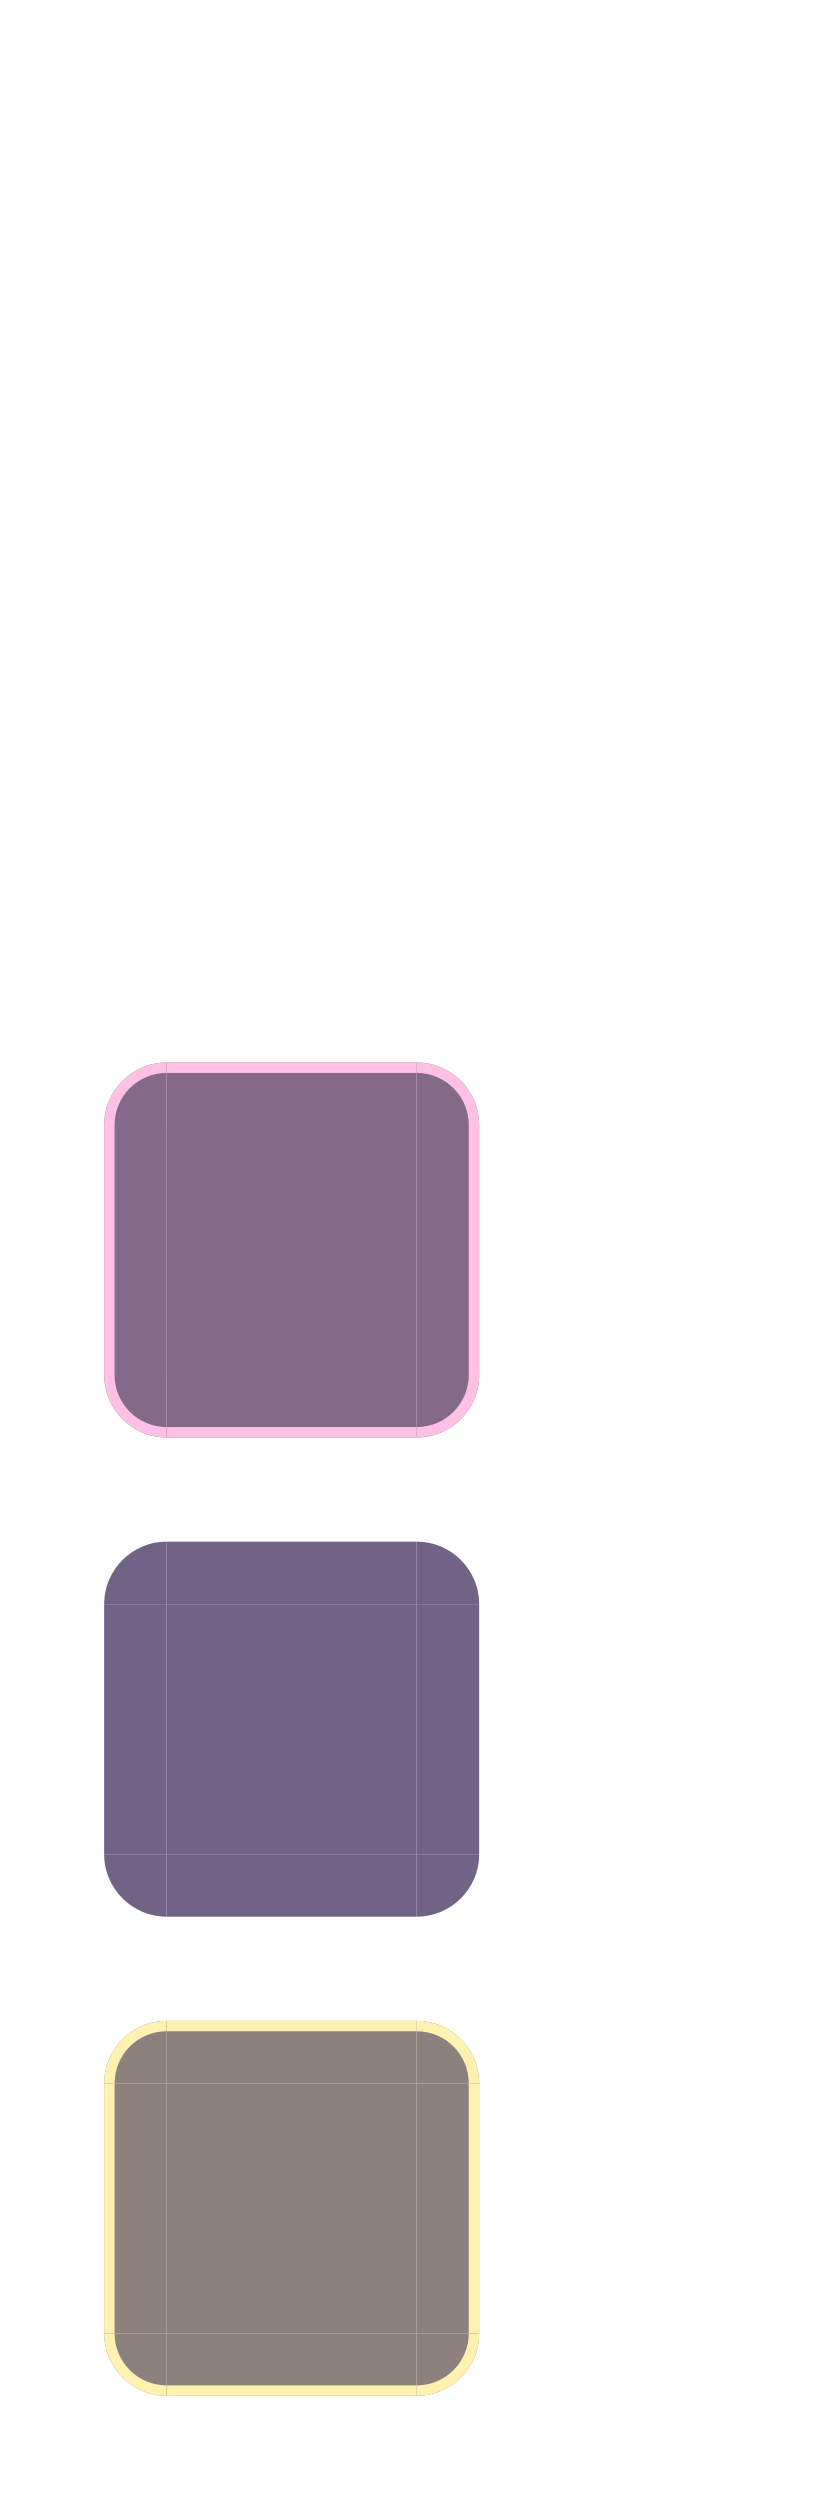
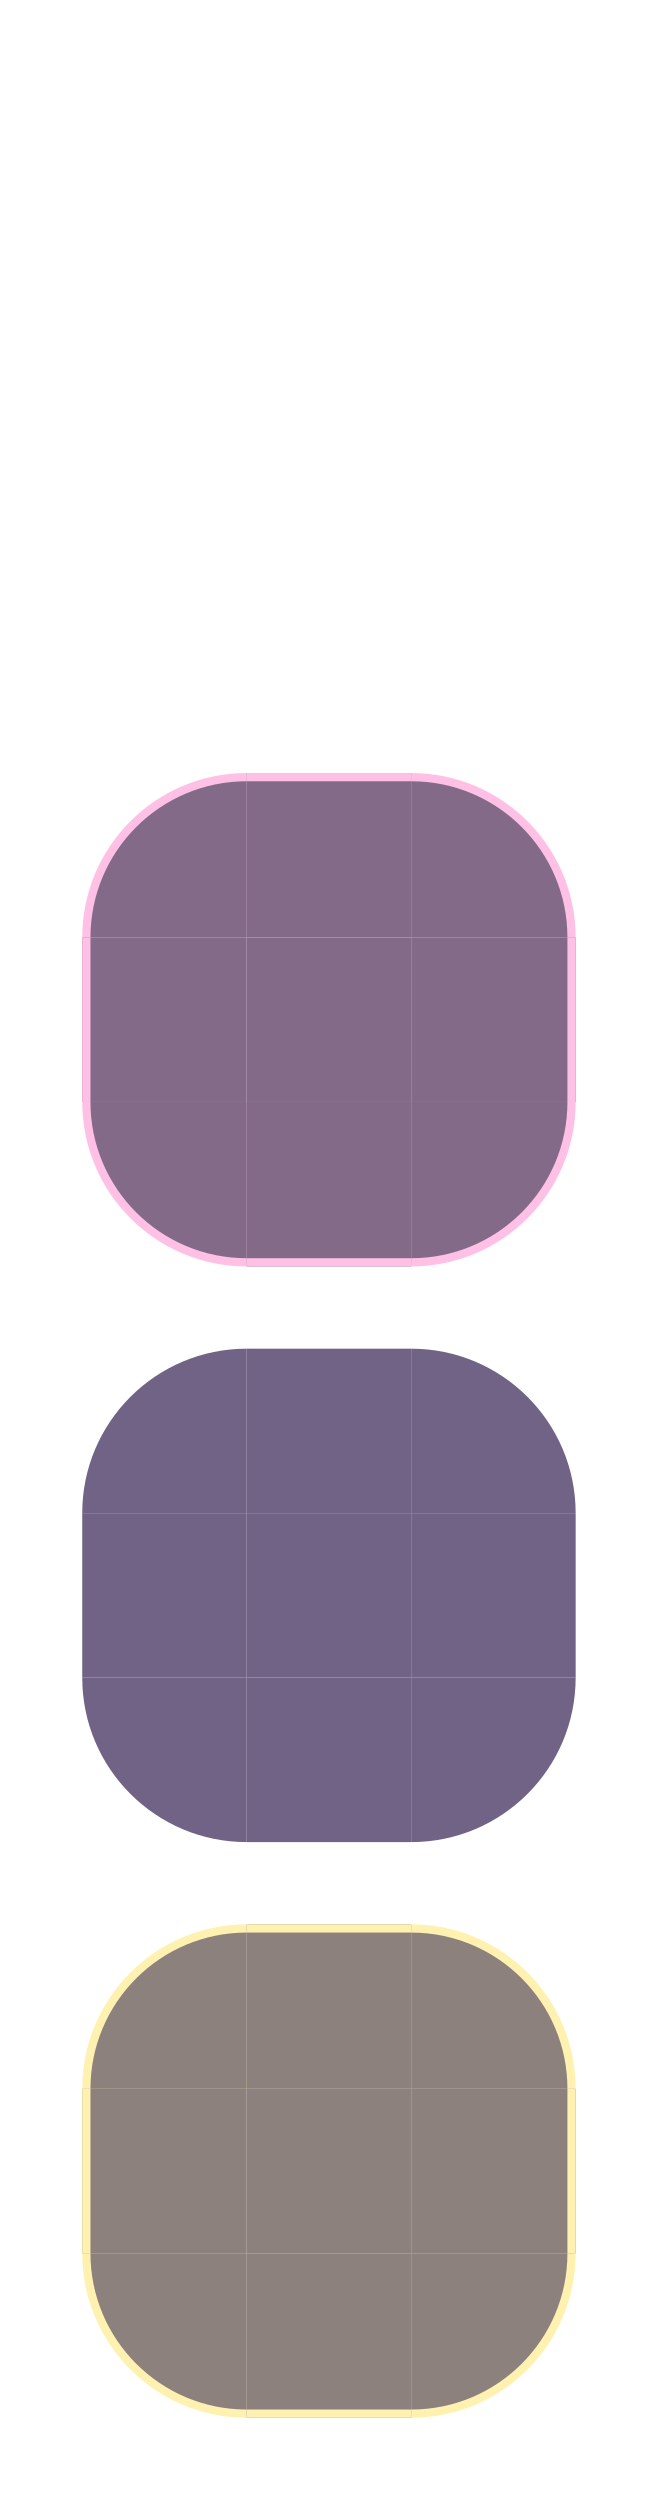
- <svg xmlns="http://www.w3.org/2000/svg" width="80" height="240">
+ <svg xmlns="http://www.w3.org/2000/svg" width="80" height="304">
  <g id="normal-topleft">
    <path d="M16,16 L16,10 A6,6 0 0 0 10,16 Z" fill="#000000" fill-opacity="0.0" />
  </g>
  <g id="normal-topright">
-     <path d="M40,16 L40,10 A6,6 0 0 1 46,16 Z" fill="#000000" fill-opacity="0.0" />
+     <path d="M36,16 L36,10 A6,6 0 0 1 42,16 Z" fill="#000000" fill-opacity="0.0" />
  </g>
  <g id="normal-bottomleft">
-     <path d="M16,40 L10,40 A6,6 0 0 0 16,46 Z" fill="#000000" fill-opacity="0.0" />
+     <path d="M16,36 L16,42 A6,6 0 0 1 10,36 Z" fill="#000000" fill-opacity="0.0" />
  </g>
  <g id="normal-bottomright">
-     <path d="M40,40 L46,40 A6,6 0 0 1 40,46 Z" fill="#000000" fill-opacity="0.0" />
+     <path d="M36,36 L36,42 A6,6 0 0 0 42,36 Z" fill="#000000" fill-opacity="0.0" />
  </g>
  <g id="normal-top">
-     <rect x="16" y="10" width="24" height="6" fill="#000000" fill-opacity="0.0" />
+     <rect x="16" y="10" width="20" height="6" fill="#000000" fill-opacity="0.0" />
  </g>
  <g id="normal-bottom">
-     <rect x="16" y="40" width="24" height="6" fill="#000000" fill-opacity="0.0" />
+     <rect x="16" y="36" width="20" height="6" fill="#000000" fill-opacity="0.0" />
  </g>
  <g id="normal-left">
-     <rect x="10" y="16" width="6" height="24" fill="#000000" fill-opacity="0.0" />
+     <rect x="10" y="16" width="6" height="20" fill="#000000" fill-opacity="0.0" />
  </g>
  <g id="normal-right">
-     <rect x="40" y="16" width="6" height="24" fill="#000000" fill-opacity="0.0" />
+     <rect x="36" y="16" width="6" height="20" fill="#000000" fill-opacity="0.0" />
  </g>
  <g id="normal-center">
-     <rect x="16" y="16" width="24" height="24" fill="#000000" fill-opacity="0.0" />
+     <rect x="16" y="16" width="20" height="20" fill="#000000" fill-opacity="0.0" />
  </g>
  <g id="minimized-topleft">
-     <path d="M16,62 L16,56 A6,6 0 0 0 10,62 Z" fill="#000000" fill-opacity="0.0" />
+     <path d="M16,58 L16,52 A6,6 0 0 0 10,58 Z" fill="#000000" fill-opacity="0.0" />
  </g>
  <g id="minimized-topright">
-     <path d="M40,62 L40,56 A6,6 0 0 1 46,62 Z" fill="#000000" fill-opacity="0.0" />
+     <path d="M36,58 L36,52 A6,6 0 0 1 42,58 Z" fill="#000000" fill-opacity="0.0" />
  </g>
  <g id="minimized-bottomleft">
-     <path d="M16,86 L10,86 A6,6 0 0 0 16,92 Z" fill="#000000" fill-opacity="0.0" />
+     <path d="M16,78 L16,84 A6,6 0 0 1 10,78 Z" fill="#000000" fill-opacity="0.0" />
  </g>
  <g id="minimized-bottomright">
-     <path d="M40,86 L46,86 A6,6 0 0 1 40,92 Z" fill="#000000" fill-opacity="0.0" />
+     <path d="M36,78 L36,84 A6,6 0 0 0 42,78 Z" fill="#000000" fill-opacity="0.0" />
  </g>
  <g id="minimized-top">
-     <rect x="16" y="56" width="24" height="6" fill="#000000" fill-opacity="0.0" />
+     <rect x="16" y="52" width="20" height="6" fill="#000000" fill-opacity="0.0" />
  </g>
  <g id="minimized-bottom">
-     <rect x="16" y="86" width="24" height="6" fill="#000000" fill-opacity="0.0" />
+     <rect x="16" y="78" width="20" height="6" fill="#000000" fill-opacity="0.0" />
  </g>
  <g id="minimized-left">
-     <rect x="10" y="62" width="6" height="24" fill="#000000" fill-opacity="0.0" />
+     <rect x="10" y="58" width="6" height="20" fill="#000000" fill-opacity="0.0" />
  </g>
  <g id="minimized-right">
-     <rect x="40" y="62" width="6" height="24" fill="#000000" fill-opacity="0.0" />
+     <rect x="36" y="58" width="6" height="20" fill="#000000" fill-opacity="0.0" />
  </g>
  <g id="minimized-center">
-     <rect x="16" y="62" width="24" height="24" fill="#000000" fill-opacity="0.0" />
+     <rect x="16" y="58" width="20" height="20" fill="#000000" fill-opacity="0.0" />
  </g>
  <g id="focus-topleft">
-     <path d="M16,108 L16,102 A6,6 0 0 0 10,108 Z" fill="#846a89" fill-opacity="1.0" />
-     <path d="M16,102.5 A5.5,5.5 0 0 0 10.5,108" fill="none" stroke="#ffc0e5" stroke-width="1.0" stroke-opacity="1.0" />
+     <path d="M30,114 L30,94 A20,20 0 0 0 10,114 Z" fill="#ffc0e5" fill-opacity="1.0" />
+     <path d="M30,114 L30,95.0 A19.0,19.0 0 0 0 11.0,114 Z" fill="#846a89" fill-opacity="1.0" />
  </g>
  <g id="focus-topright">
-     <path d="M40,108 L40,102 A6,6 0 0 1 46,108 Z" fill="#846a89" fill-opacity="1.0" />
-     <path d="M40,102.5 A5.5,5.5 0 0 1 45.5,108" fill="none" stroke="#ffc0e5" stroke-width="1.0" stroke-opacity="1.0" />
+     <path d="M50,114 L50,94 A20,20 0 0 1 70,114 Z" fill="#ffc0e5" fill-opacity="1.0" />
+     <path d="M50,114 L50,95.0 A19.0,19.0 0 0 1 69.0,114 Z" fill="#846a89" fill-opacity="1.0" />
  </g>
  <g id="focus-bottomleft">
-     <path d="M16,132 L10,132 A6,6 0 0 0 16,138 Z" fill="#846a89" fill-opacity="1.0" />
-     <path d="M10.5,132 A5.5,5.5 0 0 0 16,137.5" fill="none" stroke="#ffc0e5" stroke-width="1.0" stroke-opacity="1.0" />
+     <path d="M30,134 L30,154 A20,20 0 0 1 10,134 Z" fill="#ffc0e5" fill-opacity="1.0" />
+     <path d="M30,134 L30,153.0 A19.0,19.0 0 0 1 11.0,134 Z" fill="#846a89" fill-opacity="1.0" />
  </g>
  <g id="focus-bottomright">
-     <path d="M40,132 L46,132 A6,6 0 0 1 40,138 Z" fill="#846a89" fill-opacity="1.0" />
-     <path d="M45.5,132 A5.5,5.5 0 0 1 40,137.5" fill="none" stroke="#ffc0e5" stroke-width="1.0" stroke-opacity="1.0" />
+     <path d="M50,134 L50,154 A20,20 0 0 0 70,134 Z" fill="#ffc0e5" fill-opacity="1.0" />
+     <path d="M50,134 L50,153.0 A19.0,19.0 0 0 0 69.0,134 Z" fill="#846a89" fill-opacity="1.0" />
  </g>
  <g id="focus-top">
-     <rect x="16" y="102" width="24" height="6" fill="#846a89" fill-opacity="1.0" />
-     <rect x="16" y="102" width="24" height="1.0" fill="#ffc0e5" fill-opacity="1.0" />
+     <rect x="30" y="94" width="20" height="20" fill="#846a89" fill-opacity="1.0" />
+     <rect x="30" y="94" width="20" height="1.0" fill="#ffc0e5" fill-opacity="1.0" />
  </g>
  <g id="focus-bottom">
-     <rect x="16" y="132" width="24" height="6" fill="#846a89" fill-opacity="1.0" />
-     <rect x="16" y="137.0" width="24" height="1.0" fill="#ffc0e5" fill-opacity="1.0" />
+     <rect x="30" y="134" width="20" height="20" fill="#846a89" fill-opacity="1.0" />
+     <rect x="30" y="153.0" width="20" height="1.0" fill="#ffc0e5" fill-opacity="1.0" />
  </g>
  <g id="focus-left">
-     <rect x="10" y="108" width="6" height="24" fill="#846a89" fill-opacity="1.0" />
-     <rect x="10" y="108" width="1.0" height="24" fill="#ffc0e5" fill-opacity="1.0" />
+     <rect x="10" y="114" width="20" height="20" fill="#846a89" fill-opacity="1.0" />
+     <rect x="10" y="114" width="1.0" height="20" fill="#ffc0e5" fill-opacity="1.0" />
  </g>
  <g id="focus-right">
-     <rect x="40" y="108" width="6" height="24" fill="#846a89" fill-opacity="1.0" />
-     <rect x="45.0" y="108" width="1.0" height="24" fill="#ffc0e5" fill-opacity="1.0" />
+     <rect x="50" y="114" width="20" height="20" fill="#846a89" fill-opacity="1.0" />
+     <rect x="69.0" y="114" width="1.0" height="20" fill="#ffc0e5" fill-opacity="1.0" />
  </g>
  <g id="focus-center">
-     <rect x="16" y="108" width="24" height="24" fill="#846a89" fill-opacity="1.0" />
+     <rect x="30" y="114" width="20" height="20" fill="#846a89" fill-opacity="1.0" />
  </g>
  <g id="hover-topleft">
-     <path d="M16,154 L16,148 A6,6 0 0 0 10,154 Z" fill="#706385" fill-opacity="1.0" />
+     <path d="M30,184 L30,164 A20,20 0 0 0 10,184 Z" fill="#706385" fill-opacity="1.0" />
  </g>
  <g id="hover-topright">
-     <path d="M40,154 L40,148 A6,6 0 0 1 46,154 Z" fill="#706385" fill-opacity="1.0" />
+     <path d="M50,184 L50,164 A20,20 0 0 1 70,184 Z" fill="#706385" fill-opacity="1.0" />
  </g>
  <g id="hover-bottomleft">
-     <path d="M16,178 L10,178 A6,6 0 0 0 16,184 Z" fill="#706385" fill-opacity="1.0" />
+     <path d="M30,204 L30,224 A20,20 0 0 1 10,204 Z" fill="#706385" fill-opacity="1.0" />
  </g>
  <g id="hover-bottomright">
-     <path d="M40,178 L46,178 A6,6 0 0 1 40,184 Z" fill="#706385" fill-opacity="1.0" />
+     <path d="M50,204 L50,224 A20,20 0 0 0 70,204 Z" fill="#706385" fill-opacity="1.0" />
  </g>
  <g id="hover-top">
-     <rect x="16" y="148" width="24" height="6" fill="#706385" fill-opacity="1.0" />
+     <rect x="30" y="164" width="20" height="20" fill="#706385" fill-opacity="1.0" />
  </g>
  <g id="hover-bottom">
-     <rect x="16" y="178" width="24" height="6" fill="#706385" fill-opacity="1.0" />
+     <rect x="30" y="204" width="20" height="20" fill="#706385" fill-opacity="1.0" />
  </g>
  <g id="hover-left">
-     <rect x="10" y="154" width="6" height="24" fill="#706385" fill-opacity="1.0" />
+     <rect x="10" y="184" width="20" height="20" fill="#706385" fill-opacity="1.0" />
  </g>
  <g id="hover-right">
-     <rect x="40" y="154" width="6" height="24" fill="#706385" fill-opacity="1.0" />
+     <rect x="50" y="184" width="20" height="20" fill="#706385" fill-opacity="1.0" />
  </g>
  <g id="hover-center">
-     <rect x="16" y="154" width="24" height="24" fill="#706385" fill-opacity="1.0" />
+     <rect x="30" y="184" width="20" height="20" fill="#706385" fill-opacity="1.0" />
  </g>
  <g id="attention-topleft">
-     <path d="M16,200 L16,194 A6,6 0 0 0 10,200 Z" fill="#8d817d" fill-opacity="1.0" />
-     <path d="M16,194.5 A5.5,5.5 0 0 0 10.5,200" fill="none" stroke="#fff1b0" stroke-width="1.0" stroke-opacity="1.0" />
+     <path d="M30,254 L30,234 A20,20 0 0 0 10,254 Z" fill="#fff1b0" fill-opacity="1.0" />
+     <path d="M30,254 L30,235.0 A19.0,19.0 0 0 0 11.0,254 Z" fill="#8d817d" fill-opacity="1.0" />
  </g>
  <g id="attention-topright">
-     <path d="M40,200 L40,194 A6,6 0 0 1 46,200 Z" fill="#8d817d" fill-opacity="1.0" />
-     <path d="M40,194.5 A5.5,5.5 0 0 1 45.5,200" fill="none" stroke="#fff1b0" stroke-width="1.0" stroke-opacity="1.0" />
+     <path d="M50,254 L50,234 A20,20 0 0 1 70,254 Z" fill="#fff1b0" fill-opacity="1.0" />
+     <path d="M50,254 L50,235.0 A19.0,19.0 0 0 1 69.0,254 Z" fill="#8d817d" fill-opacity="1.0" />
  </g>
  <g id="attention-bottomleft">
-     <path d="M16,224 L10,224 A6,6 0 0 0 16,230 Z" fill="#8d817d" fill-opacity="1.0" />
-     <path d="M10.5,224 A5.5,5.5 0 0 0 16,229.5" fill="none" stroke="#fff1b0" stroke-width="1.0" stroke-opacity="1.0" />
+     <path d="M30,274 L30,294 A20,20 0 0 1 10,274 Z" fill="#fff1b0" fill-opacity="1.0" />
+     <path d="M30,274 L30,293.0 A19.0,19.0 0 0 1 11.0,274 Z" fill="#8d817d" fill-opacity="1.0" />
  </g>
  <g id="attention-bottomright">
-     <path d="M40,224 L46,224 A6,6 0 0 1 40,230 Z" fill="#8d817d" fill-opacity="1.0" />
-     <path d="M45.5,224 A5.5,5.5 0 0 1 40,229.5" fill="none" stroke="#fff1b0" stroke-width="1.0" stroke-opacity="1.0" />
+     <path d="M50,274 L50,294 A20,20 0 0 0 70,274 Z" fill="#fff1b0" fill-opacity="1.0" />
+     <path d="M50,274 L50,293.0 A19.0,19.0 0 0 0 69.0,274 Z" fill="#8d817d" fill-opacity="1.0" />
  </g>
  <g id="attention-top">
-     <rect x="16" y="194" width="24" height="6" fill="#8d817d" fill-opacity="1.0" />
-     <rect x="16" y="194" width="24" height="1.0" fill="#fff1b0" fill-opacity="1.0" />
+     <rect x="30" y="234" width="20" height="20" fill="#8d817d" fill-opacity="1.0" />
+     <rect x="30" y="234" width="20" height="1.0" fill="#fff1b0" fill-opacity="1.0" />
  </g>
  <g id="attention-bottom">
-     <rect x="16" y="224" width="24" height="6" fill="#8d817d" fill-opacity="1.0" />
-     <rect x="16" y="229.0" width="24" height="1.0" fill="#fff1b0" fill-opacity="1.0" />
+     <rect x="30" y="274" width="20" height="20" fill="#8d817d" fill-opacity="1.0" />
+     <rect x="30" y="293.0" width="20" height="1.0" fill="#fff1b0" fill-opacity="1.0" />
  </g>
  <g id="attention-left">
-     <rect x="10" y="200" width="6" height="24" fill="#8d817d" fill-opacity="1.0" />
-     <rect x="10" y="200" width="1.0" height="24" fill="#fff1b0" fill-opacity="1.0" />
+     <rect x="10" y="254" width="20" height="20" fill="#8d817d" fill-opacity="1.0" />
+     <rect x="10" y="254" width="1.0" height="20" fill="#fff1b0" fill-opacity="1.0" />
  </g>
  <g id="attention-right">
-     <rect x="40" y="200" width="6" height="24" fill="#8d817d" fill-opacity="1.0" />
-     <rect x="45.0" y="200" width="1.0" height="24" fill="#fff1b0" fill-opacity="1.0" />
+     <rect x="50" y="254" width="20" height="20" fill="#8d817d" fill-opacity="1.0" />
+     <rect x="69.0" y="254" width="1.0" height="20" fill="#fff1b0" fill-opacity="1.0" />
  </g>
  <g id="attention-center">
-     <rect x="16" y="200" width="24" height="24" fill="#8d817d" fill-opacity="1.0" />
+     <rect x="30" y="254" width="20" height="20" fill="#8d817d" fill-opacity="1.0" />
  </g>
+   <rect id="normal-hint-top-margin" x="0" y="0" width="2" height="2" fill="none" />
+   <rect id="normal-hint-bottom-margin" x="0" y="0" width="2" height="2" fill="none" />
+   <rect id="normal-hint-left-margin" x="0" y="0" width="2" height="2" fill="none" />
+   <rect id="normal-hint-right-margin" x="0" y="0" width="2" height="2" fill="none" />
+   <rect id="minimized-hint-top-margin" x="0" y="0" width="2" height="2" fill="none" />
+   <rect id="minimized-hint-bottom-margin" x="0" y="0" width="2" height="2" fill="none" />
+   <rect id="minimized-hint-left-margin" x="0" y="0" width="2" height="2" fill="none" />
+   <rect id="minimized-hint-right-margin" x="0" y="0" width="2" height="2" fill="none" />
+   <rect id="focus-hint-top-margin" x="0" y="0" width="2" height="2" fill="none" />
+   <rect id="focus-hint-bottom-margin" x="0" y="0" width="2" height="2" fill="none" />
+   <rect id="focus-hint-left-margin" x="0" y="0" width="2" height="2" fill="none" />
+   <rect id="focus-hint-right-margin" x="0" y="0" width="2" height="2" fill="none" />
+   <rect id="hover-hint-top-margin" x="0" y="0" width="2" height="2" fill="none" />
+   <rect id="hover-hint-bottom-margin" x="0" y="0" width="2" height="2" fill="none" />
+   <rect id="hover-hint-left-margin" x="0" y="0" width="2" height="2" fill="none" />
+   <rect id="hover-hint-right-margin" x="0" y="0" width="2" height="2" fill="none" />
+   <rect id="attention-hint-top-margin" x="0" y="0" width="2" height="2" fill="none" />
+   <rect id="attention-hint-bottom-margin" x="0" y="0" width="2" height="2" fill="none" />
+   <rect id="attention-hint-left-margin" x="0" y="0" width="2" height="2" fill="none" />
+   <rect id="attention-hint-right-margin" x="0" y="0" width="2" height="2" fill="none" />
</svg>
